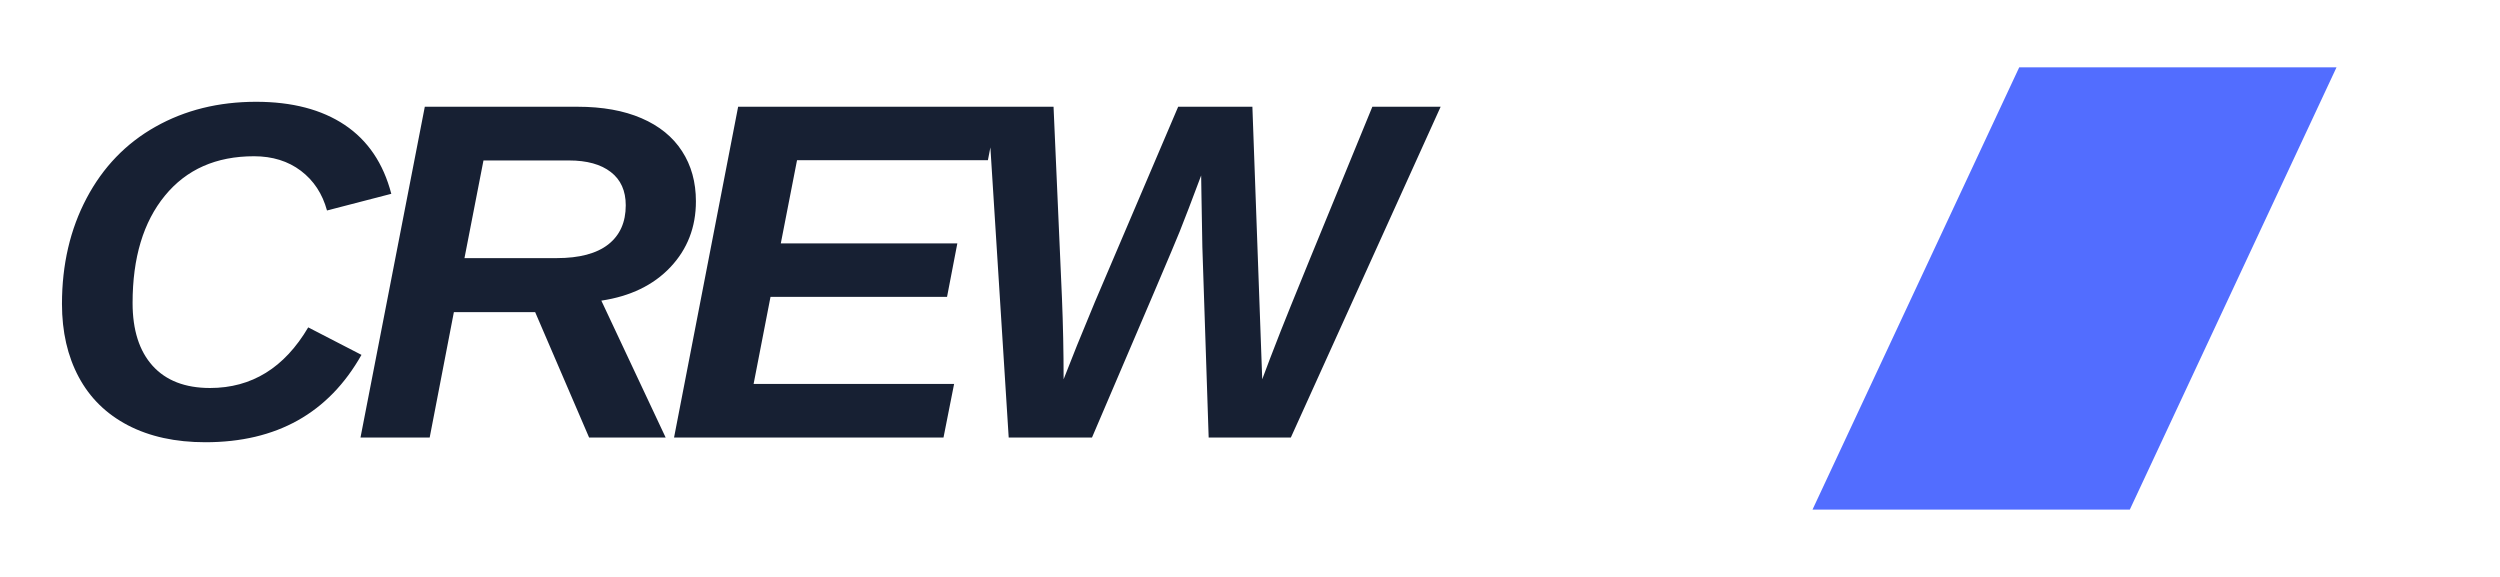
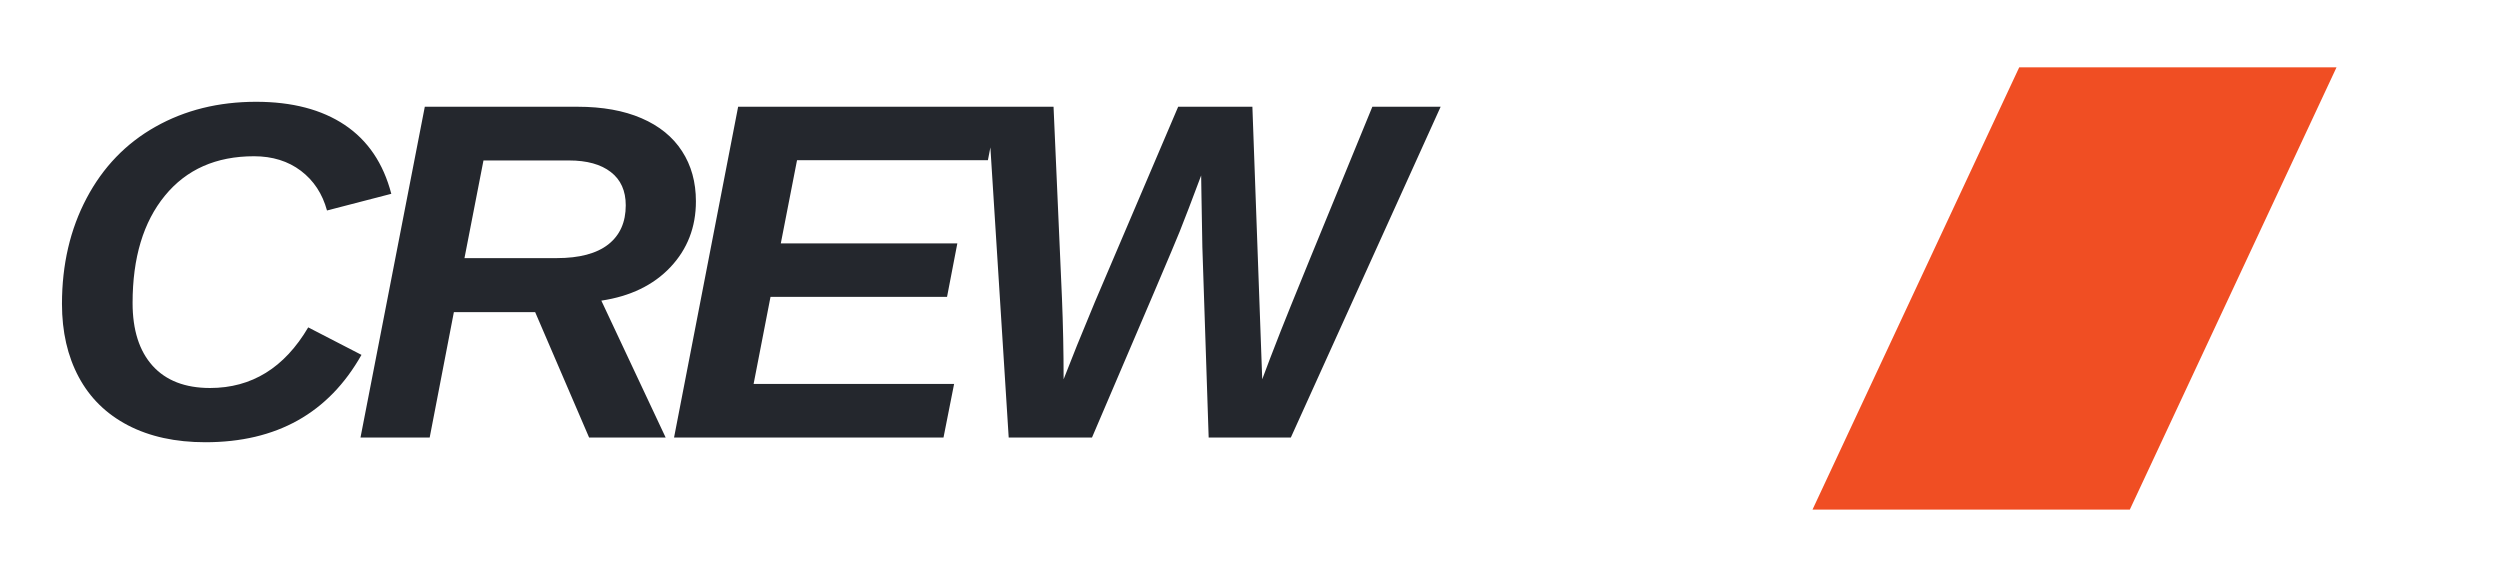
<svg xmlns="http://www.w3.org/2000/svg" viewBox="0 0 520 120" role="img" aria-label="CREW">
  <rect width="520" height="120" fill="none" />
-   <text x="8" y="91" font-family="Arial,Helvetica,sans-serif" font-size="100" font-weight="900" font-style="italic" letter-spacing="-7" fill="#172033">CREW</text>
-   <path d="M420 14h66l-43 92h-66z" fill="#526DFF" />
+   <text x="8" y="91" font-family="Arial,Helvetica,sans-serif" font-size="100" font-weight="900" font-style="italic" letter-spacing="-7" fill="#24272D">CREW</text>
+   <path d="M420 14h66l-43 92h-66z" fill="#F04E23" />
</svg>
